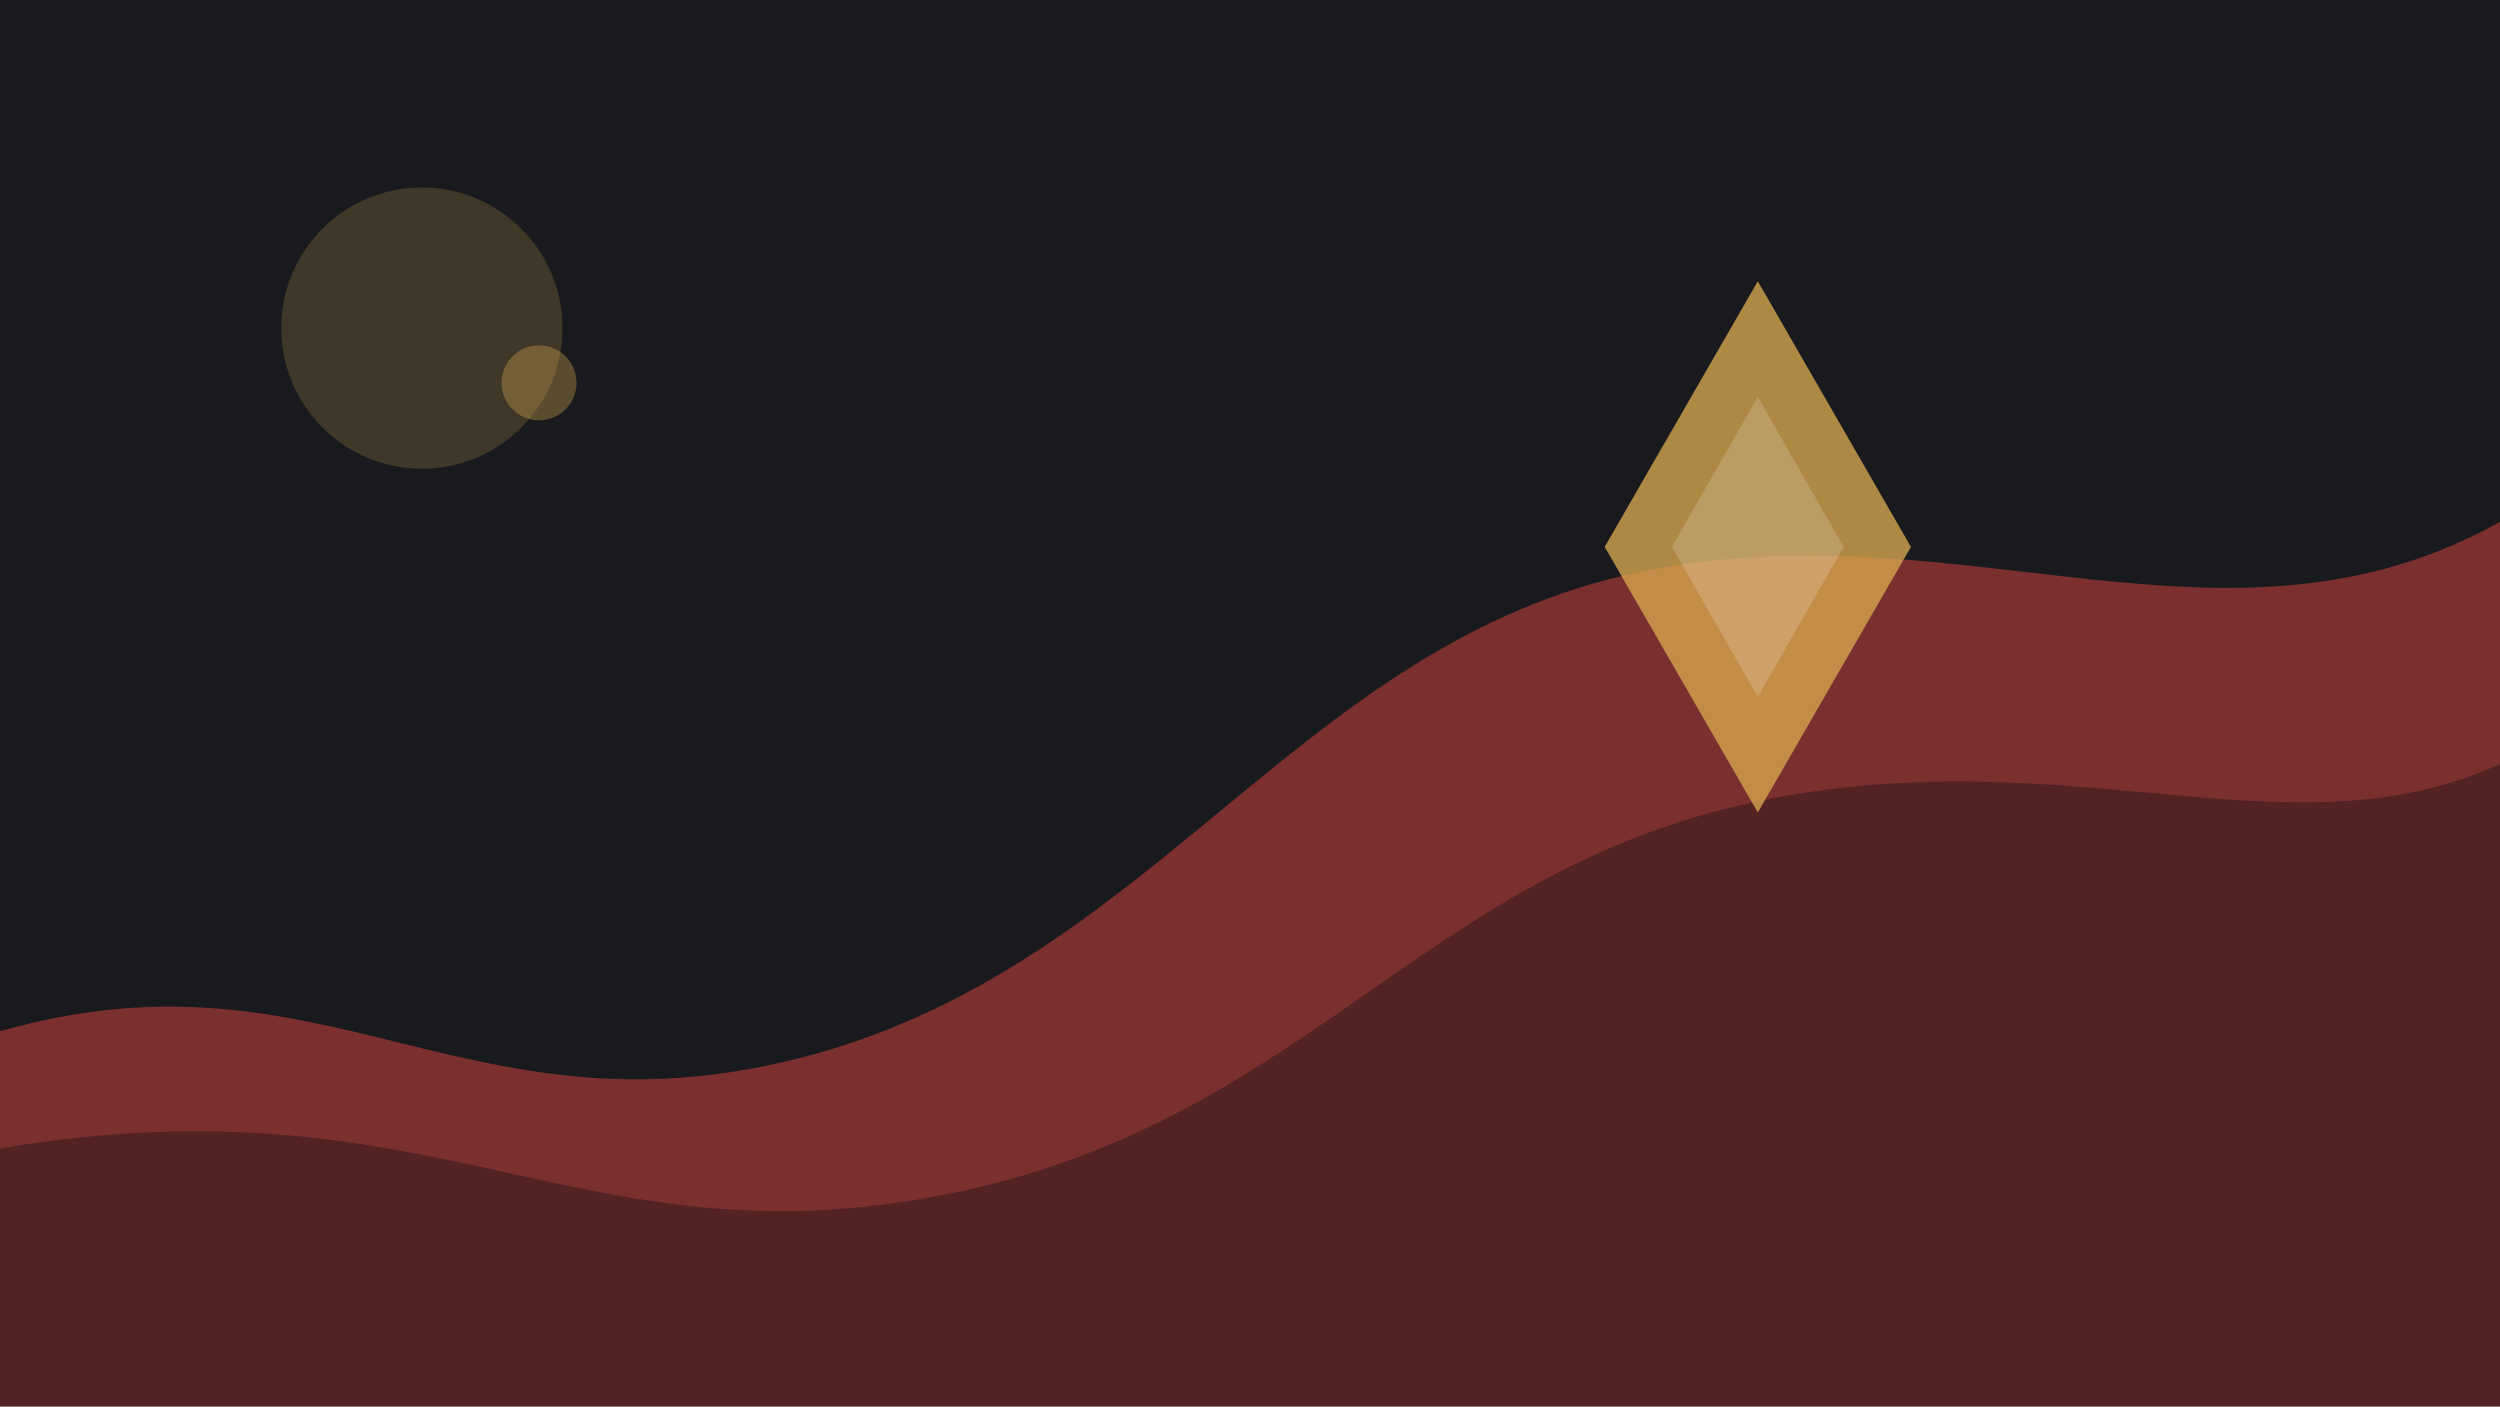
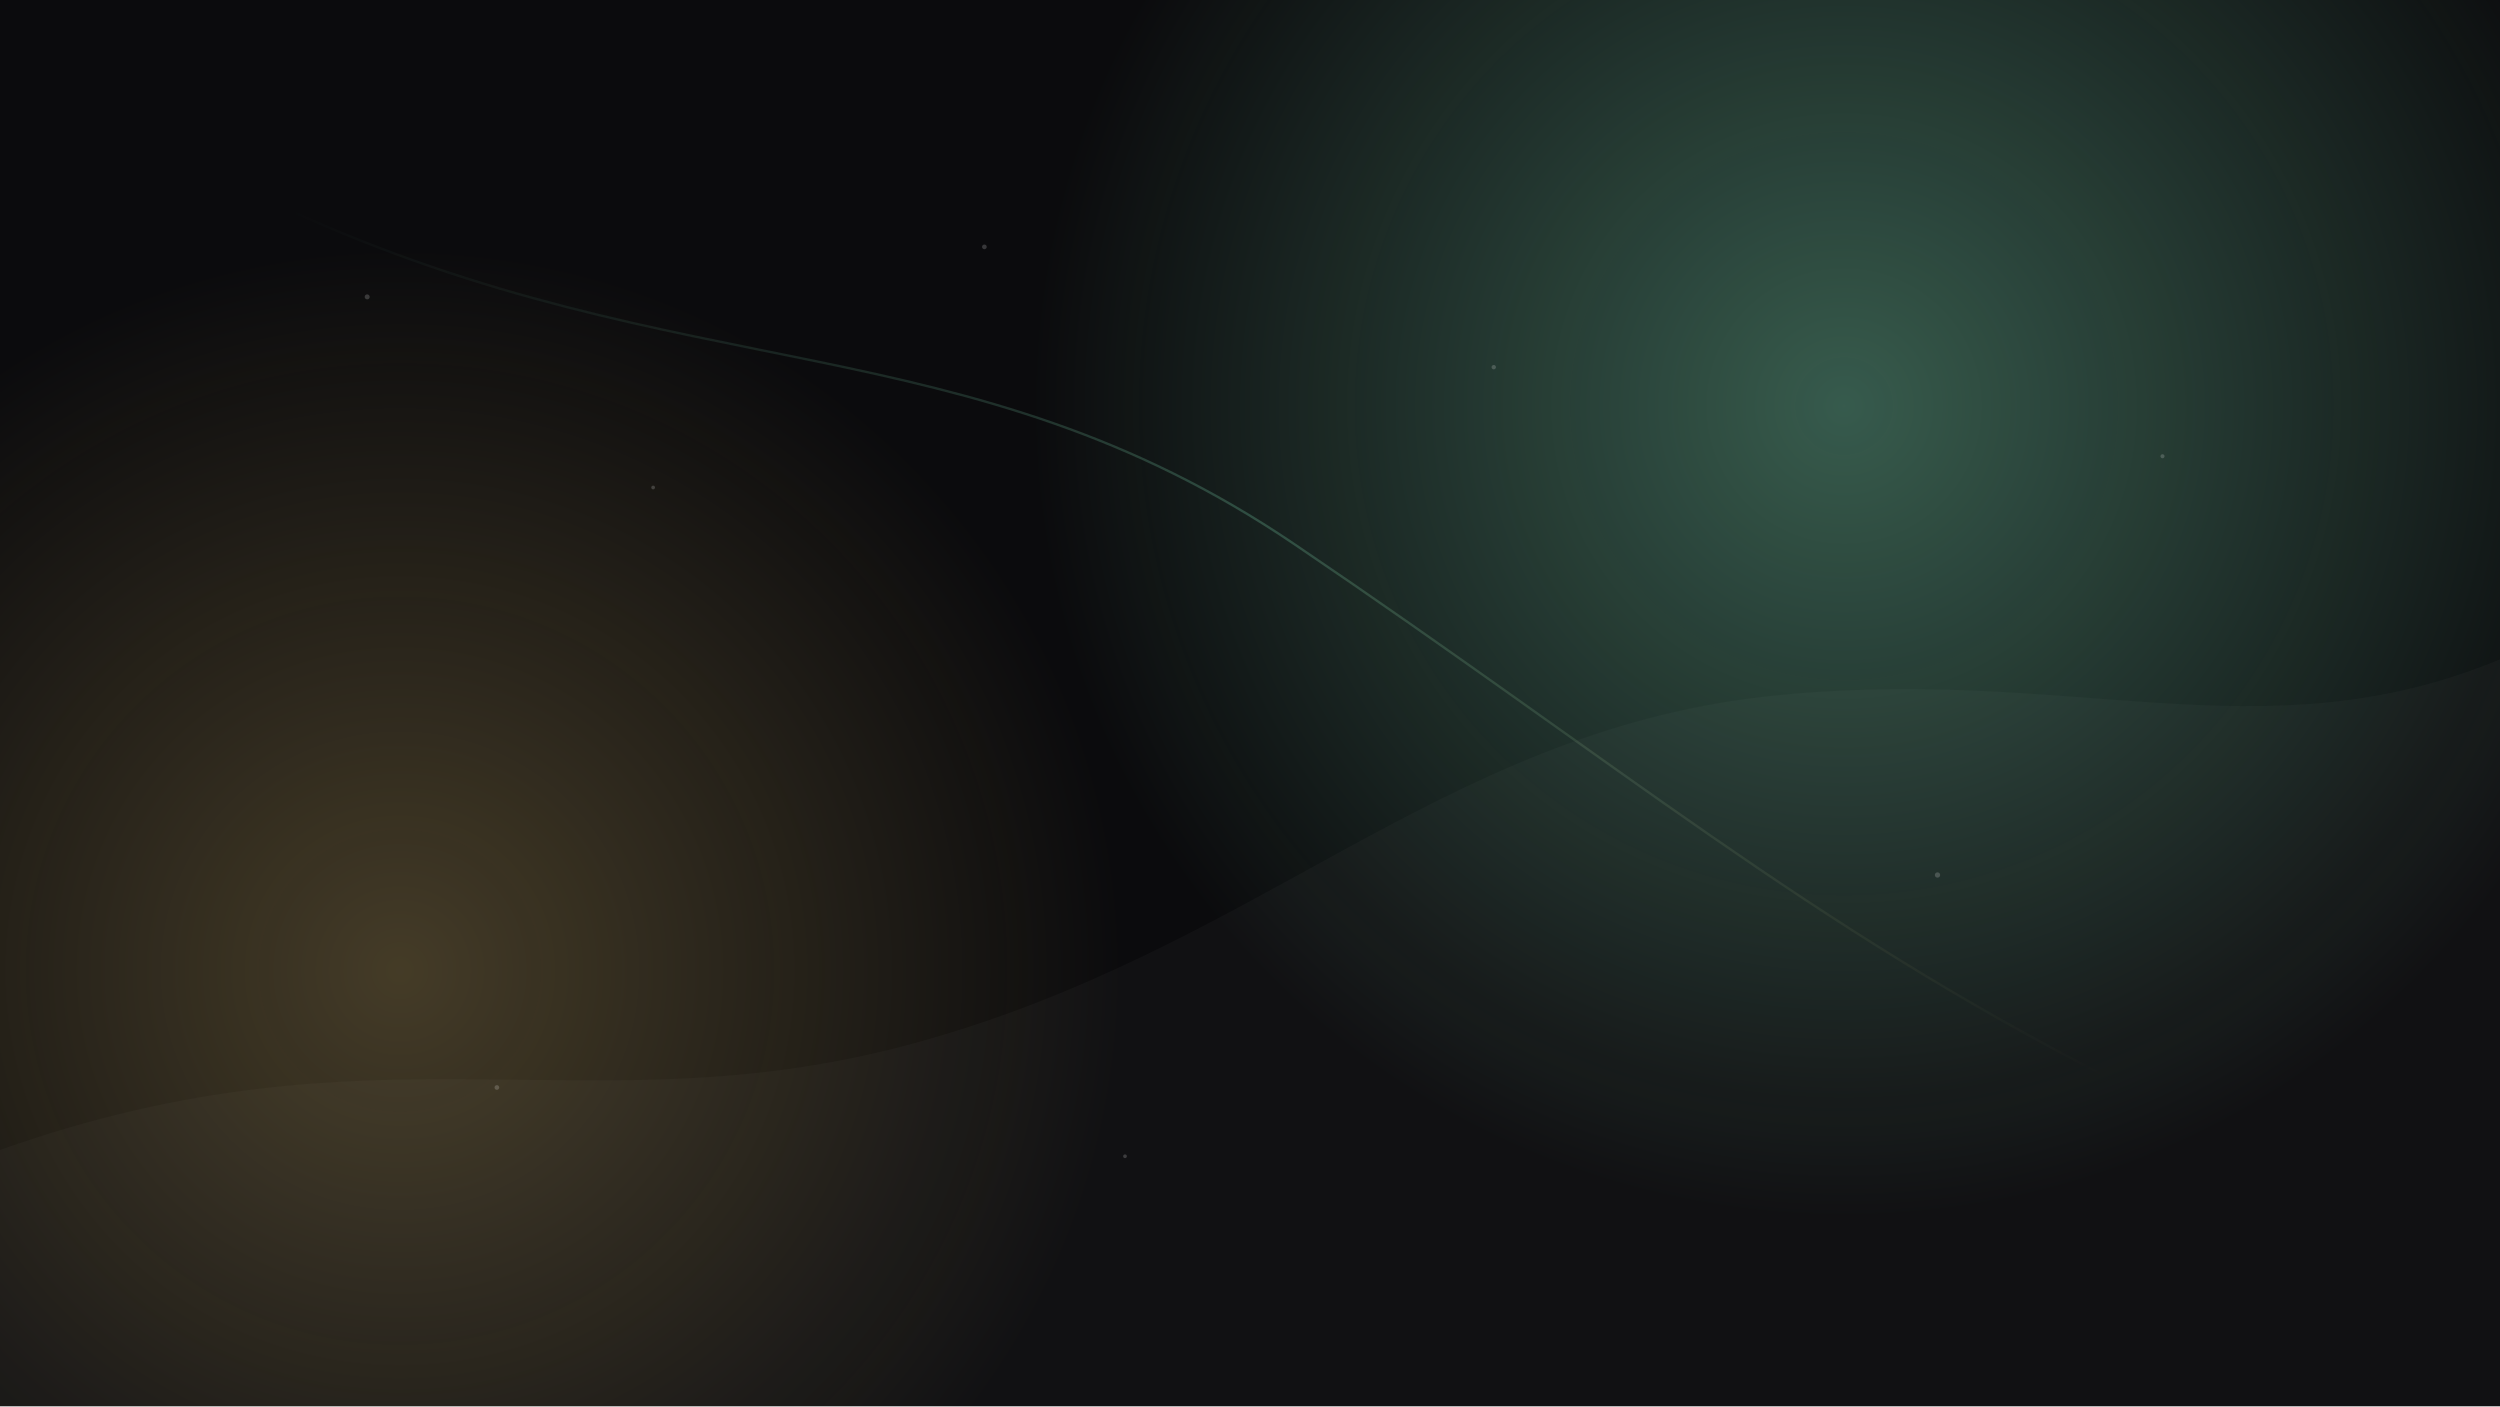
<svg xmlns="http://www.w3.org/2000/svg" width="1600" height="900" viewBox="0 0 1600 900" role="img" aria-labelledby="title desc">
-   <rect width="1600" height="900" fill="#191a1d" />
-   <path d="M0 660C210 600 300 735 520 675C745 613 835 405 1060 364C1262 327 1428 430 1600 334V900H0Z" fill="#7b2f2f" />
-   <path d="M0 735C285 687 373 815 617 762C848 711 918 545 1151 508C1339 478 1470 548 1600 489V900H0Z" fill="#532223" />
-   <path d="M1125 180L1223 350L1125 520L1027 350Z" fill="#d7a84f" opacity="0.78" />
-   <path d="M1180 350L1125 446L1070 350L1125 254Z" fill="#f7f7f4" opacity="0.18" />
-   <circle cx="270" cy="210" r="90" fill="#d7a84f" opacity="0.2" />
-   <circle cx="345" cy="245" r="24" fill="#d7a84f" opacity="0.35" />
+   <defs>
+     <radialGradient id="greenGlow" cx="0" cy="0" r="1" gradientUnits="userSpaceOnUse" gradientTransform="translate(1180 260) rotate(135) scale(520)">
+       <stop stop-color="#8cf6c8" stop-opacity="0.34" />
+       <stop offset="1" stop-color="#8cf6c8" stop-opacity="0" />
+     </radialGradient>
+     <radialGradient id="goldGlow" cx="0" cy="0" r="1" gradientUnits="userSpaceOnUse" gradientTransform="translate(260 620) rotate(45) scale(460)">
+       <stop stop-color="#d8b86a" stop-opacity="0.28" />
+       <stop offset="1" stop-color="#d8b86a" stop-opacity="0" />
+     </radialGradient>
+     <linearGradient id="line" x1="184" y1="134" x2="1350" y2="690" gradientUnits="userSpaceOnUse">
+       <stop stop-color="#8cf6c8" stop-opacity="0" />
+       <stop offset="0.5" stop-color="#8cf6c8" stop-opacity="0.22" />
+       <stop offset="1" stop-color="#d8b86a" stop-opacity="0" />
+     </linearGradient>
+   </defs>
+   <rect width="1600" height="900" fill="#0B0B0D" />
+   <rect width="1600" height="900" fill="url(#greenGlow)" />
+   <rect width="1600" height="900" fill="url(#goldGlow)" />
+   <path d="M184 134C438 250 618 206 828 348C1035 488 1158 592 1350 690" fill="none" stroke="url(#line)" stroke-width="1.5" />
+   <path d="M0 736C242 650 378 724 584 668C804 608 921 470 1128 446C1324 424 1446 486 1600 422V900H0Z" fill="#ffffff" opacity="0.025" />
+   <g fill="#ffffff" opacity="0.18">
+     <circle cx="235" cy="190" r="1.6" />
+     <circle cx="418" cy="312" r="1.2" />
+     <circle cx="630" cy="158" r="1.5" />
+     <circle cx="956" cy="235" r="1.4" />
+     <circle cx="1240" cy="560" r="1.7" />
+     <circle cx="1384" cy="292" r="1.3" />
+     <circle cx="318" cy="696" r="1.5" />
+     <circle cx="720" cy="740" r="1.2" />
+   </g>
</svg>
